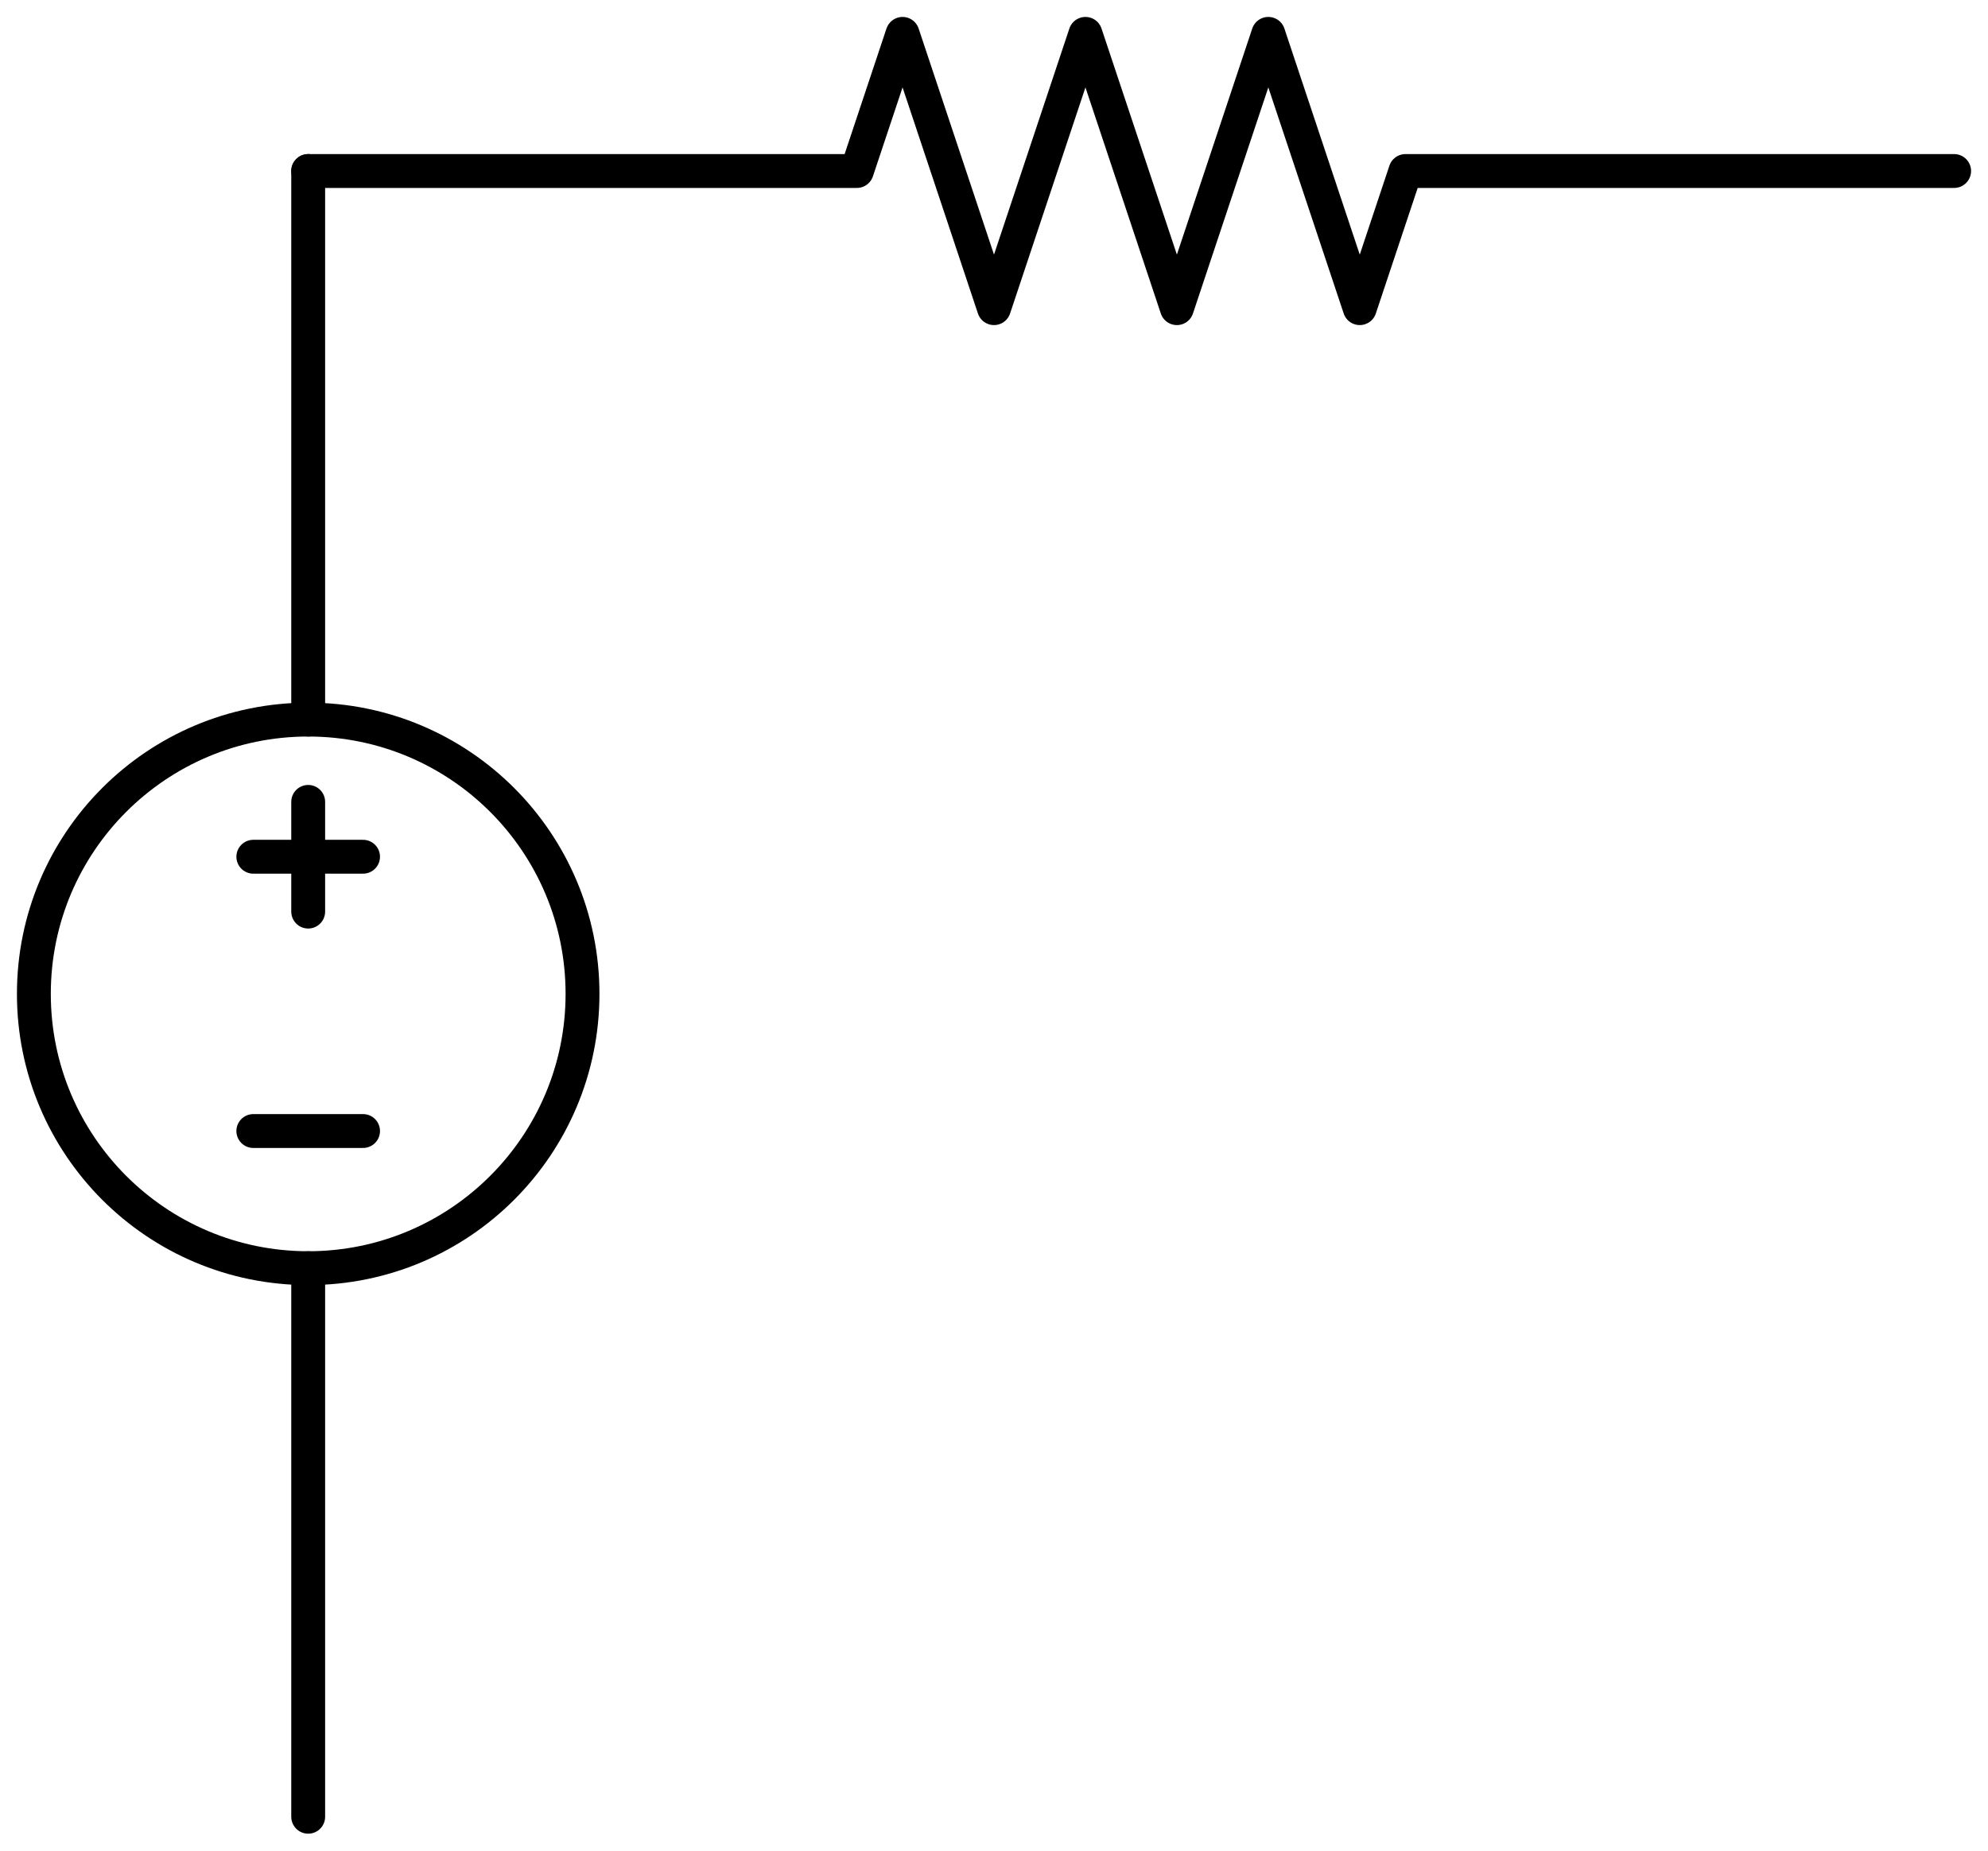
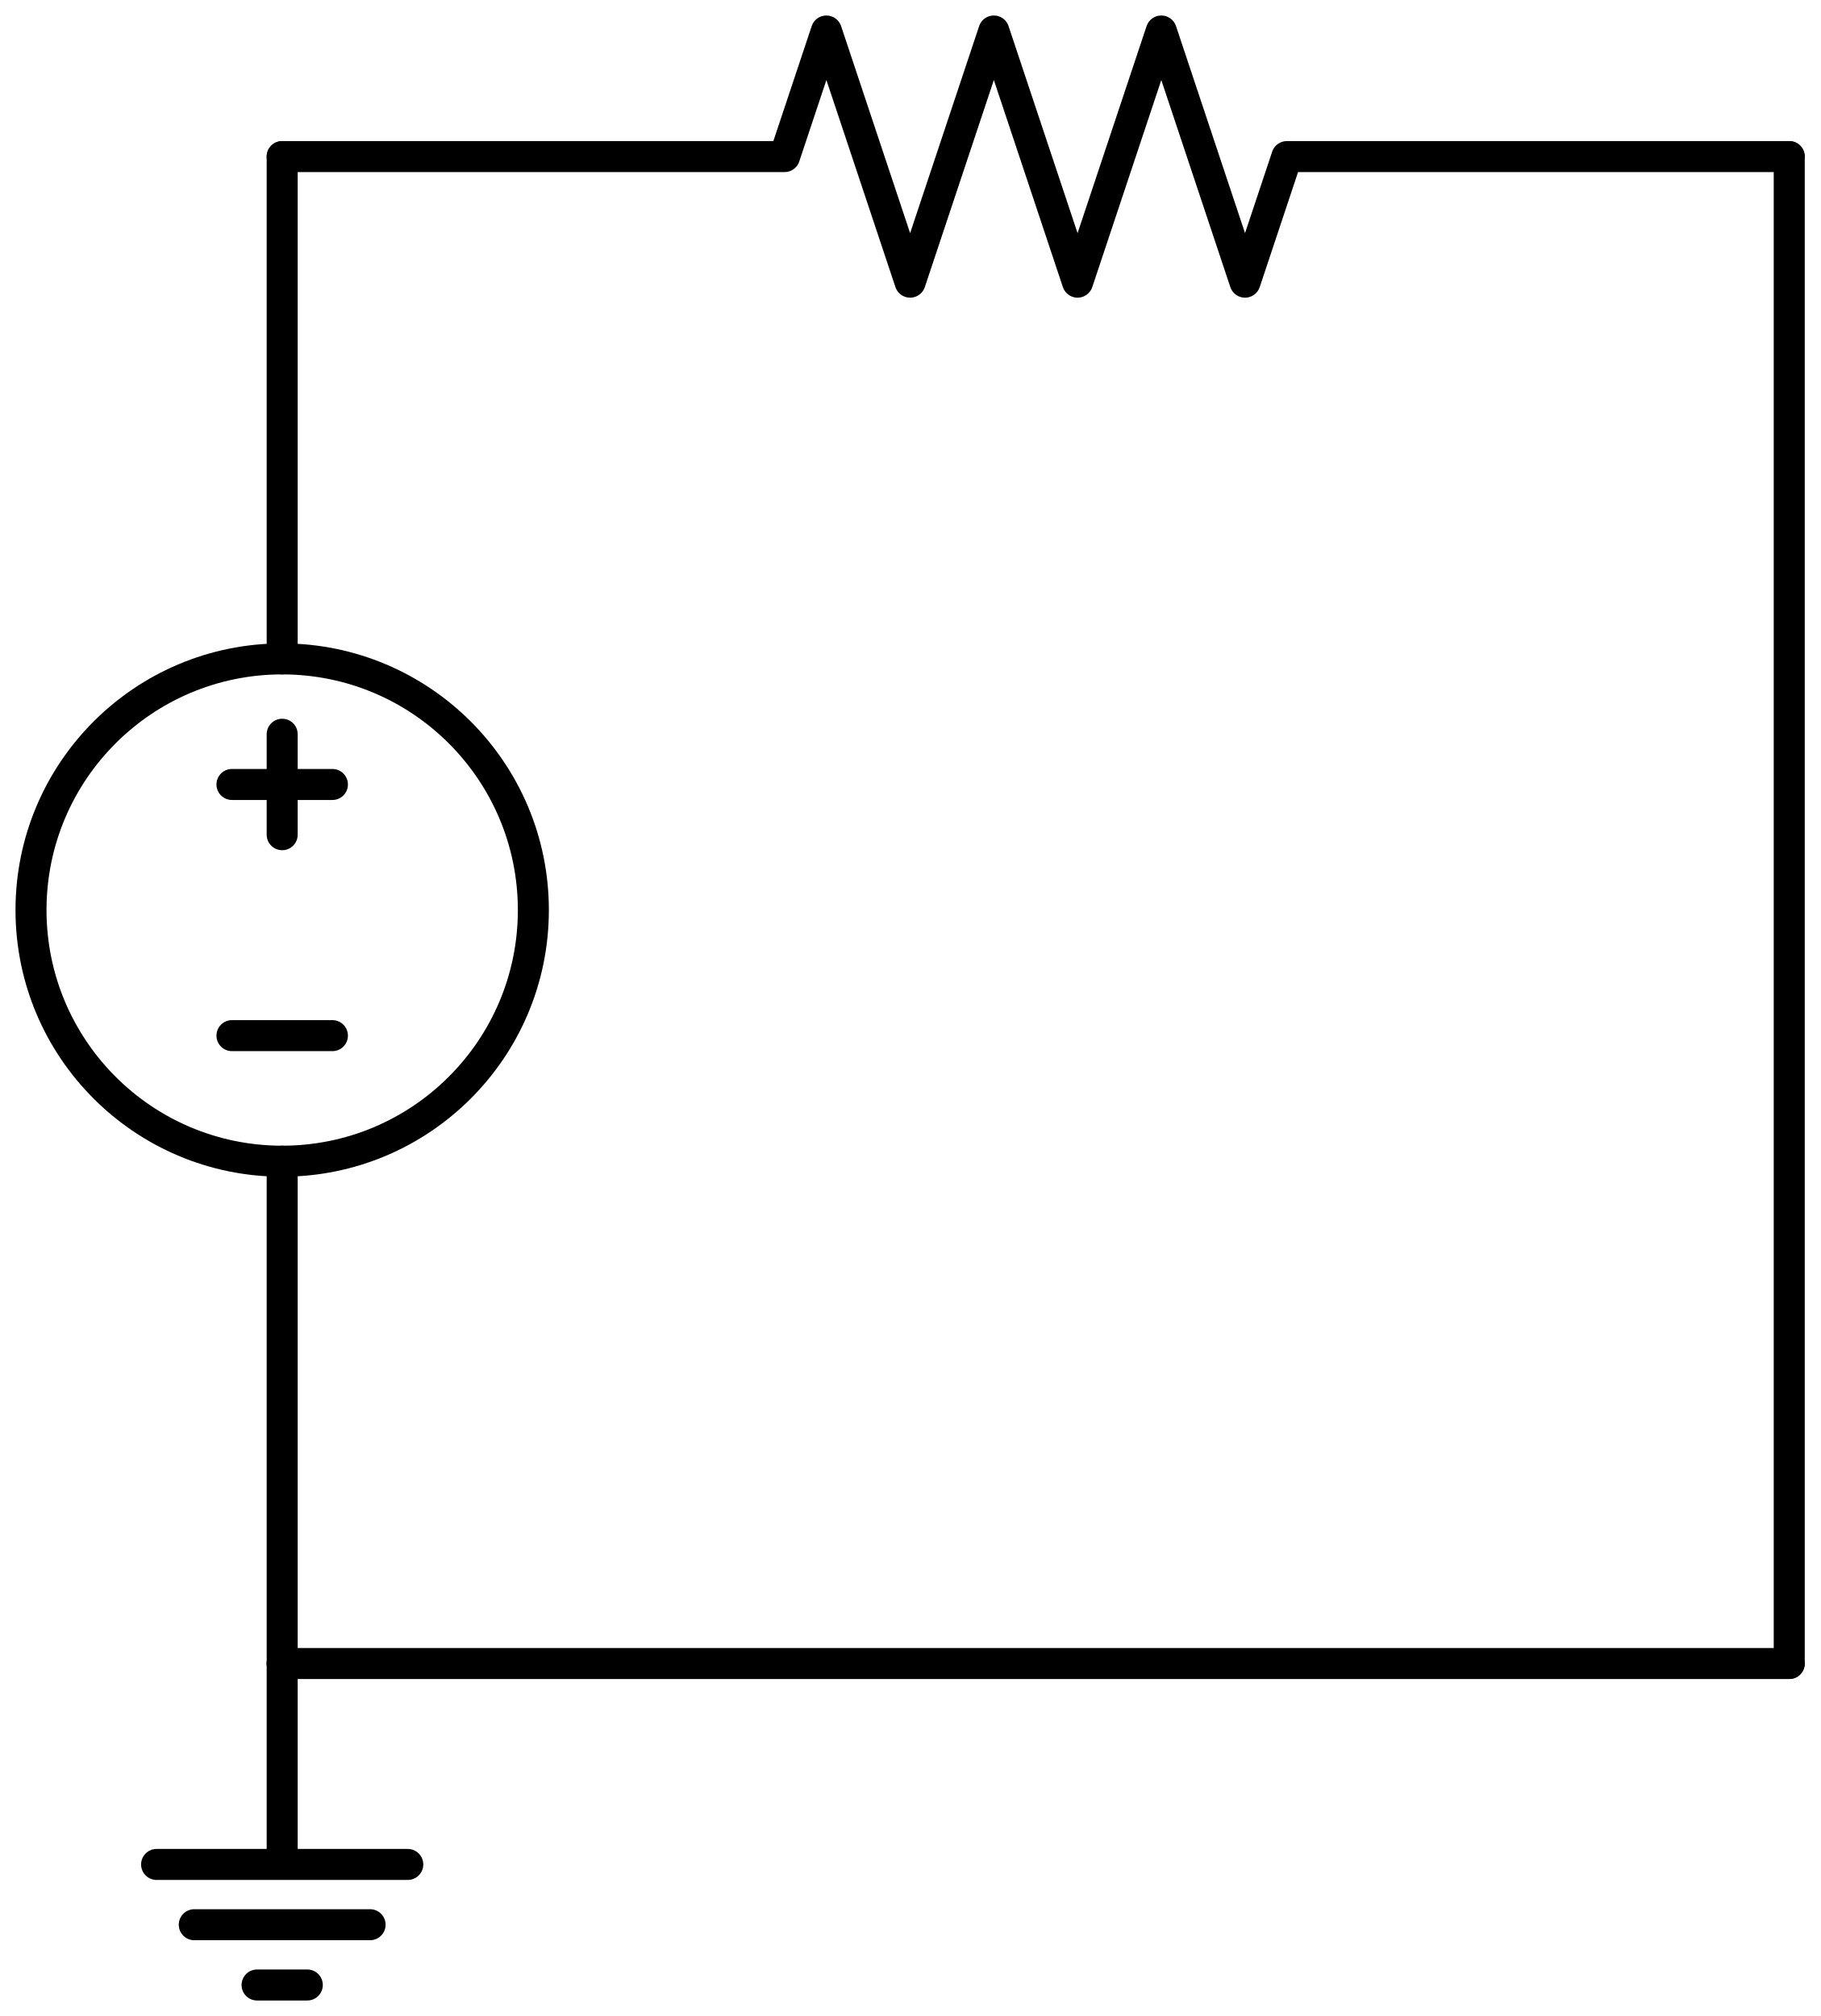
- <svg xmlns="http://www.w3.org/2000/svg" xml:lang="en" height="109.3pt" width="117.4pt" viewBox="-18.2 -10.1 117.4 109.3">
+ <svg xmlns="http://www.w3.org/2000/svg" xml:lang="en" height="130.036pt" width="117.4pt" viewBox="-18.2 -10.1 117.4 130.036">
  <circle cx="-8.927675165784204e-15" cy="48.6" r="16.2" style="stroke:black;fill:none;stroke-width:2;" />
  <path d="M 0.0,-0.0 L -5.951783443856136e-15,32.4 L -5.951783443856136e-15,32.4 M -1.1903566887712272e-14,64.8 L -1.1903566887712272e-14,64.8 L -1.785535033156841e-14,97.2" style="stroke:black;fill:none;stroke-width:2;stroke-linecap:round;stroke-linejoin:round;" />
  <path d="M 3.24,56.7 L -3.24,56.7" style="stroke:black;fill:none;stroke-width:2;stroke-linecap:round;stroke-linejoin:round;" />
  <path d="M -6.844550960434555e-15,37.26 L -8.034907649205784e-15,43.74" style="stroke:black;fill:none;stroke-width:2;stroke-linecap:round;stroke-linejoin:round;" />
  <path d="M 3.24,40.5 L -3.24,40.5" style="stroke:black;fill:none;stroke-width:2;stroke-linecap:round;stroke-linejoin:round;" />
  <path d="M 0.0,-0.0 L 32.4,-0.0 L 35.1,-8.1 L 40.5,8.1 L 45.9,-8.1 L 51.3,8.1 L 56.7,-8.1 L 62.1,8.1 L 64.8,-0.0 L 97.2,-0.0" style="stroke:black;fill:none;stroke-width:2;stroke-linecap:round;stroke-linejoin:round;" />
+   <path d="M 0.0,97.2 L 48.6,97.2 L 97.2,97.2" style="stroke:black;fill:none;stroke-width:2;stroke-linecap:round;stroke-linejoin:round;" />
+   <path d="M 0.0,97.2 L 0.0,110.16 L -8.1,110.16 L 8.1,110.16 M -5.67,114.048 L 5.67,114.048 M -1.62,117.936 L 1.62,117.936" style="stroke:black;fill:none;stroke-width:2;stroke-linecap:round;stroke-linejoin:round;" />
+   <path d="M 97.2,-0.0 L 97.2,48.6 L 97.2,97.2" style="stroke:black;fill:none;stroke-width:2;stroke-linecap:round;stroke-linejoin:round;" />
</svg>
